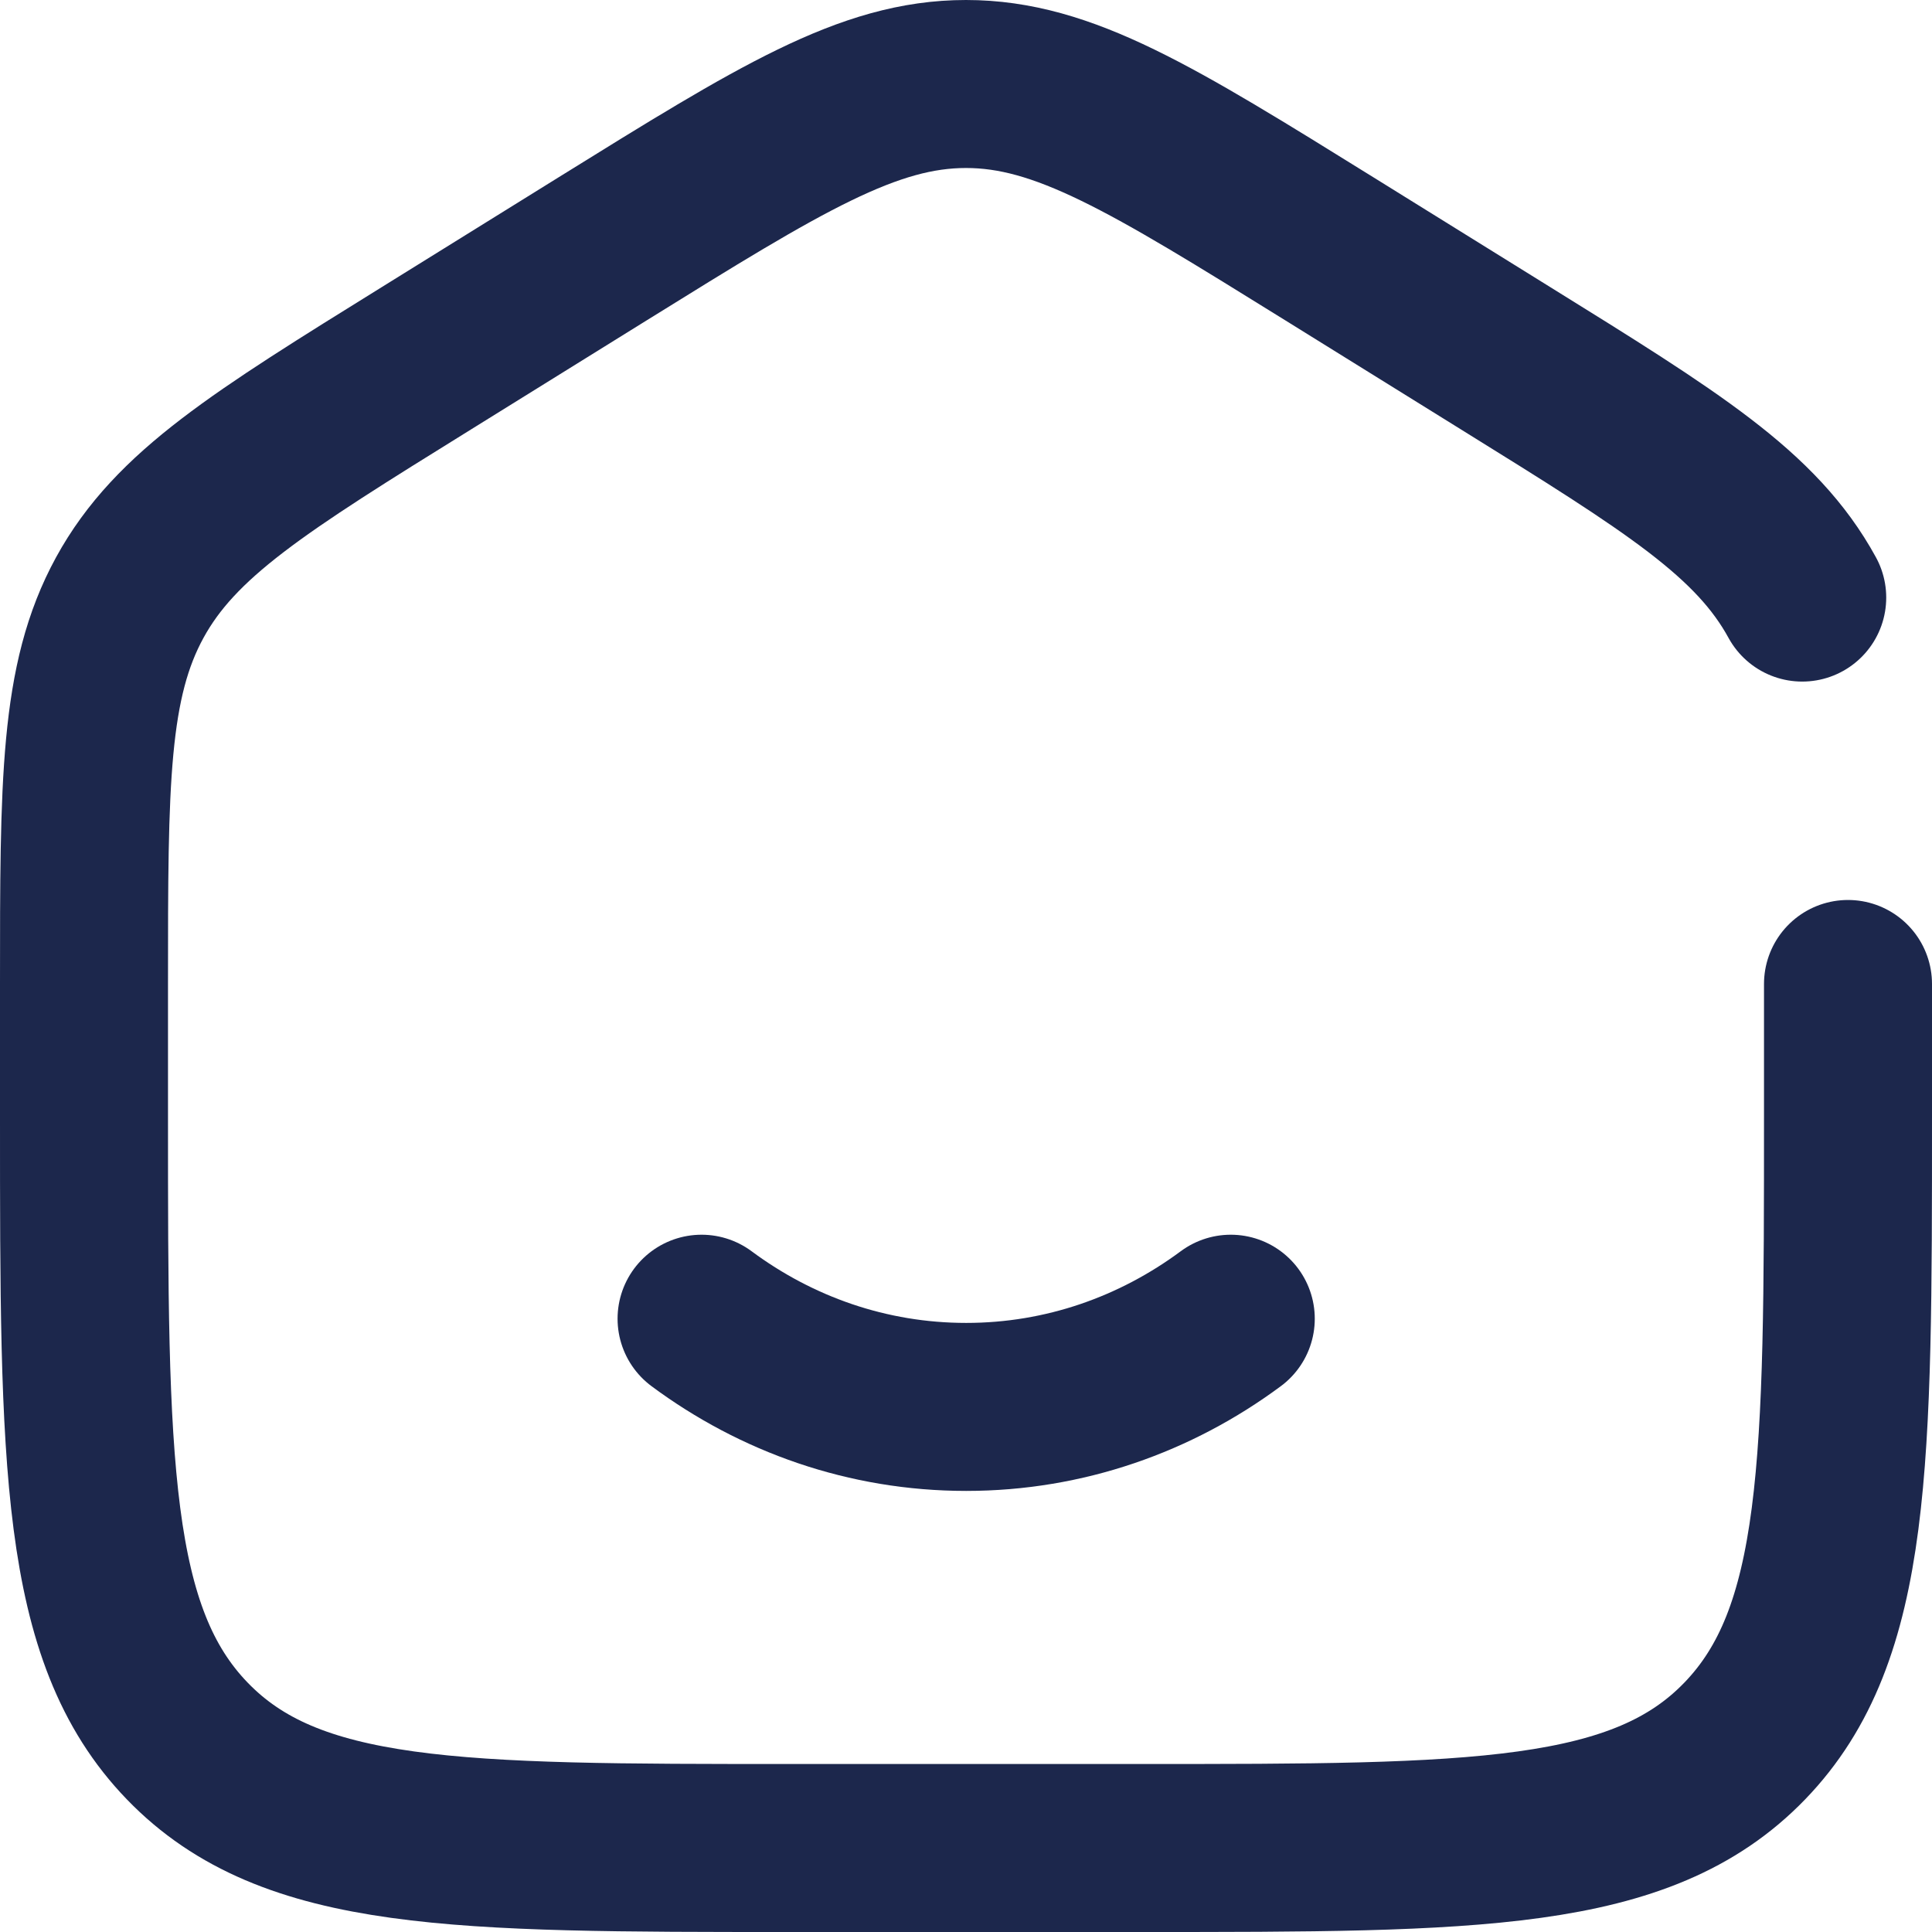
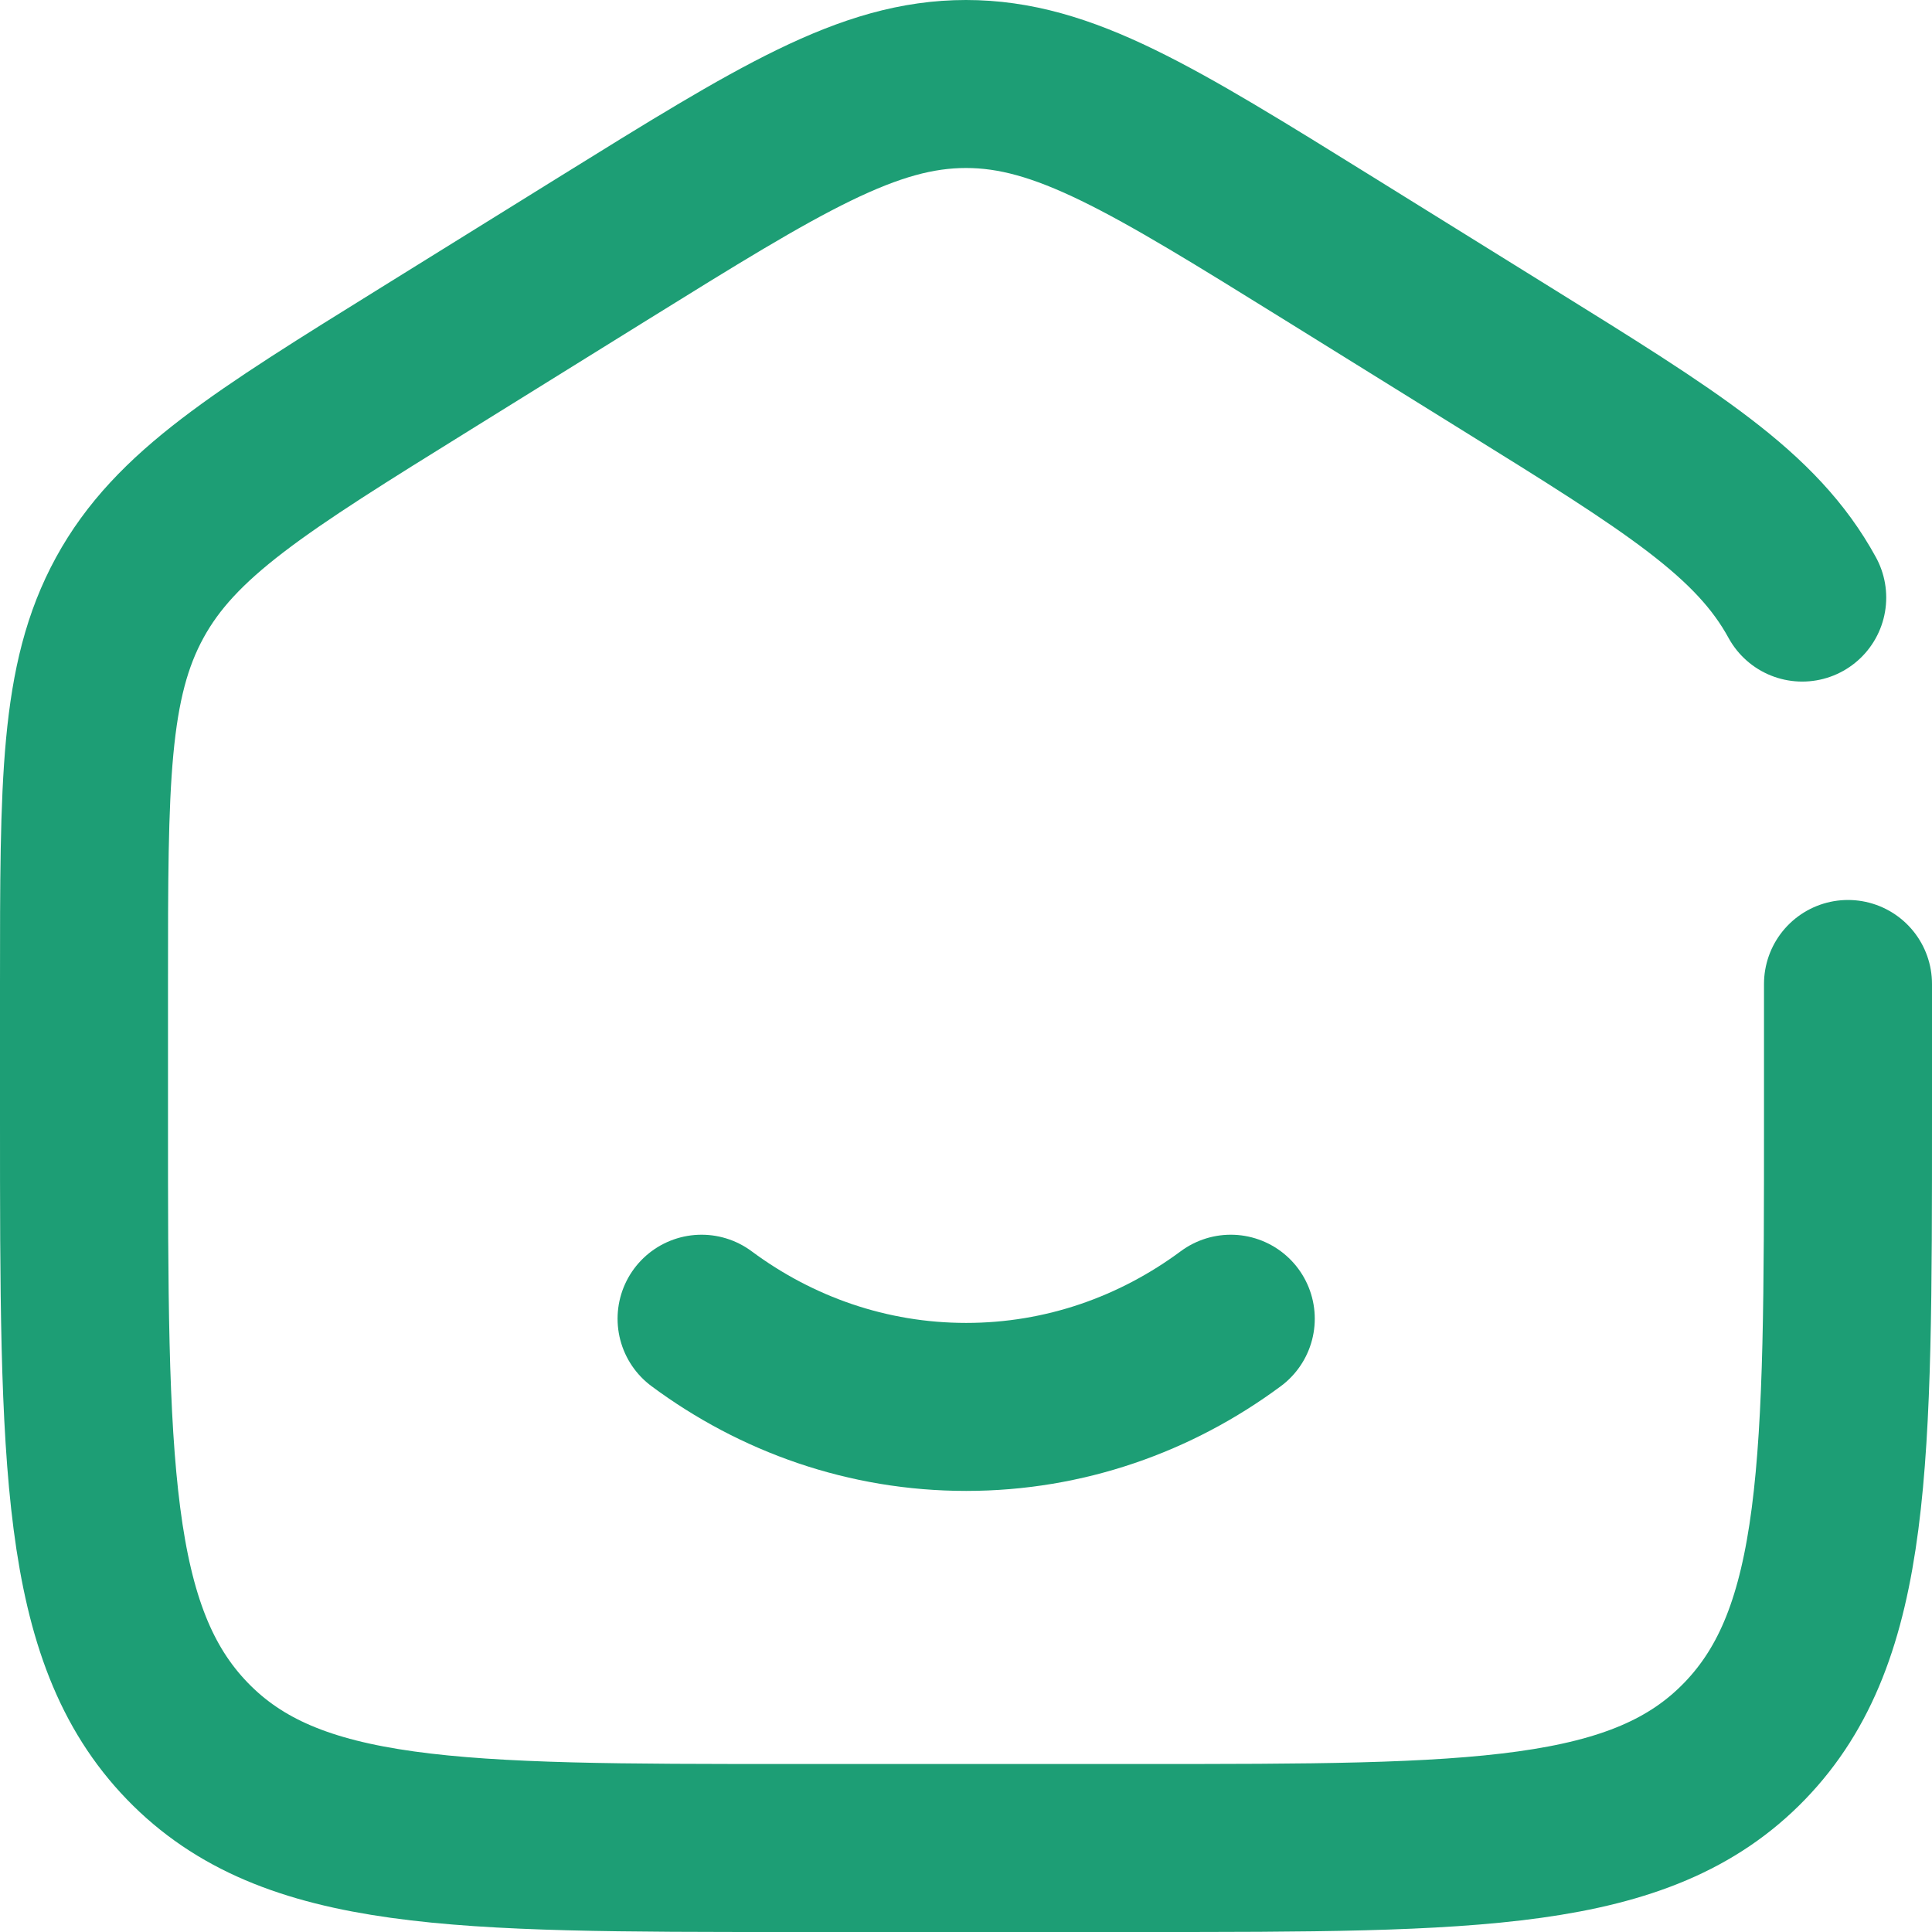
<svg xmlns="http://www.w3.org/2000/svg" width="23" height="23" viewBox="0 0 23 23" fill="none">
-   <path d="M8.352 15.699C9.244 16.361 10.33 16.749 11.502 16.749C12.673 16.749 13.759 16.361 14.652 15.699" stroke="#1C274C" stroke-width="2" stroke-linecap="round" />
-   <path d="M22 11.714V13.311C22 17.407 22 19.455 20.77 20.727C19.54 22 17.56 22 13.6 22H9.4C5.44 22 3.46 22 2.23 20.727C1 19.455 1 17.407 1 13.311V11.714C1 9.311 1 8.11 1.545 7.114C2.09 6.118 3.086 5.5 5.078 4.264L7.178 2.96C9.284 1.653 10.337 1 11.5 1C12.663 1 13.716 1.653 15.822 2.96L17.922 4.264C19.914 5.5 20.91 6.118 21.455 7.114" stroke="#1C274C" stroke-width="2" stroke-linecap="round" />
+   <path d="M8.352 15.699C9.244 16.361 10.33 16.749 11.502 16.749C12.673 16.749 13.759 16.361 14.652 15.699" stroke="#1D9E75" stroke-width="2" stroke-linecap="round" />
+   <path d="M22 11.714V13.311C22 17.407 22 19.455 20.77 20.727C19.54 22 17.56 22 13.6 22H9.4C5.44 22 3.46 22 2.23 20.727C1 19.455 1 17.407 1 13.311V11.714C1 9.311 1 8.11 1.545 7.114C2.09 6.118 3.086 5.5 5.078 4.264L7.178 2.96C9.284 1.653 10.337 1 11.5 1C12.663 1 13.716 1.653 15.822 2.96L17.922 4.264C19.914 5.5 20.91 6.118 21.455 7.114" stroke="#1D9E75" stroke-width="2" stroke-linecap="round" />
</svg>
